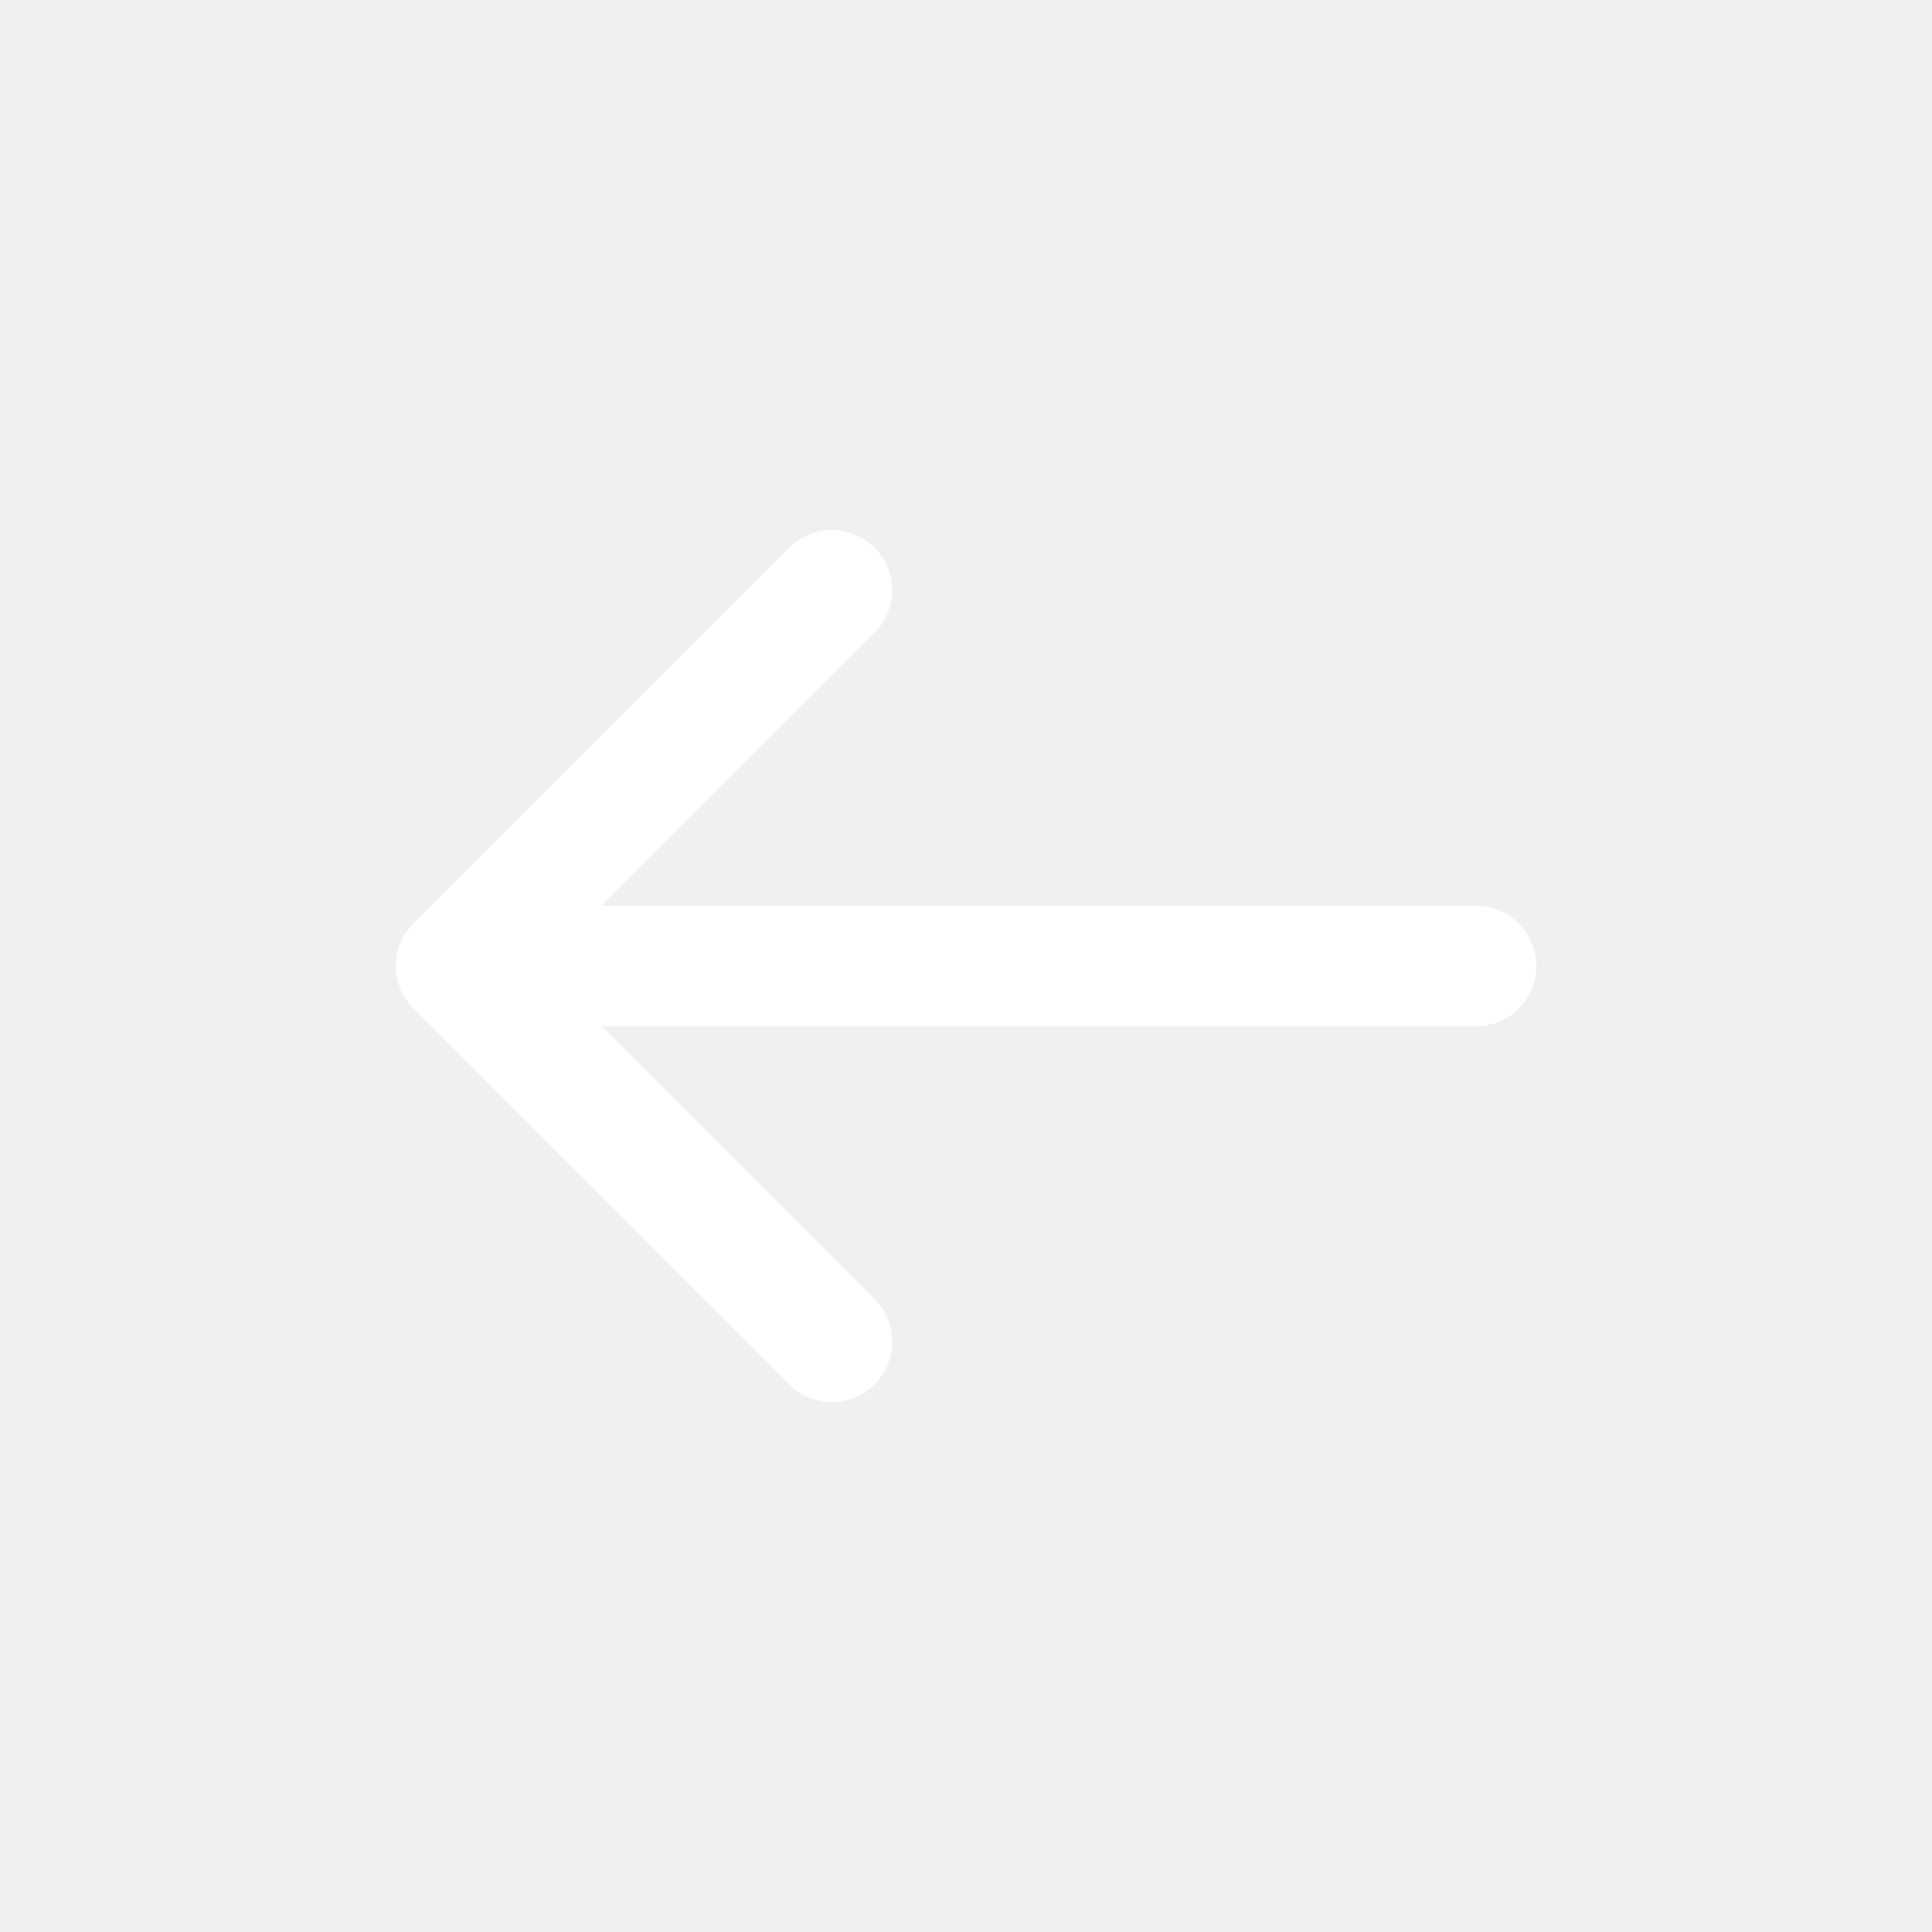
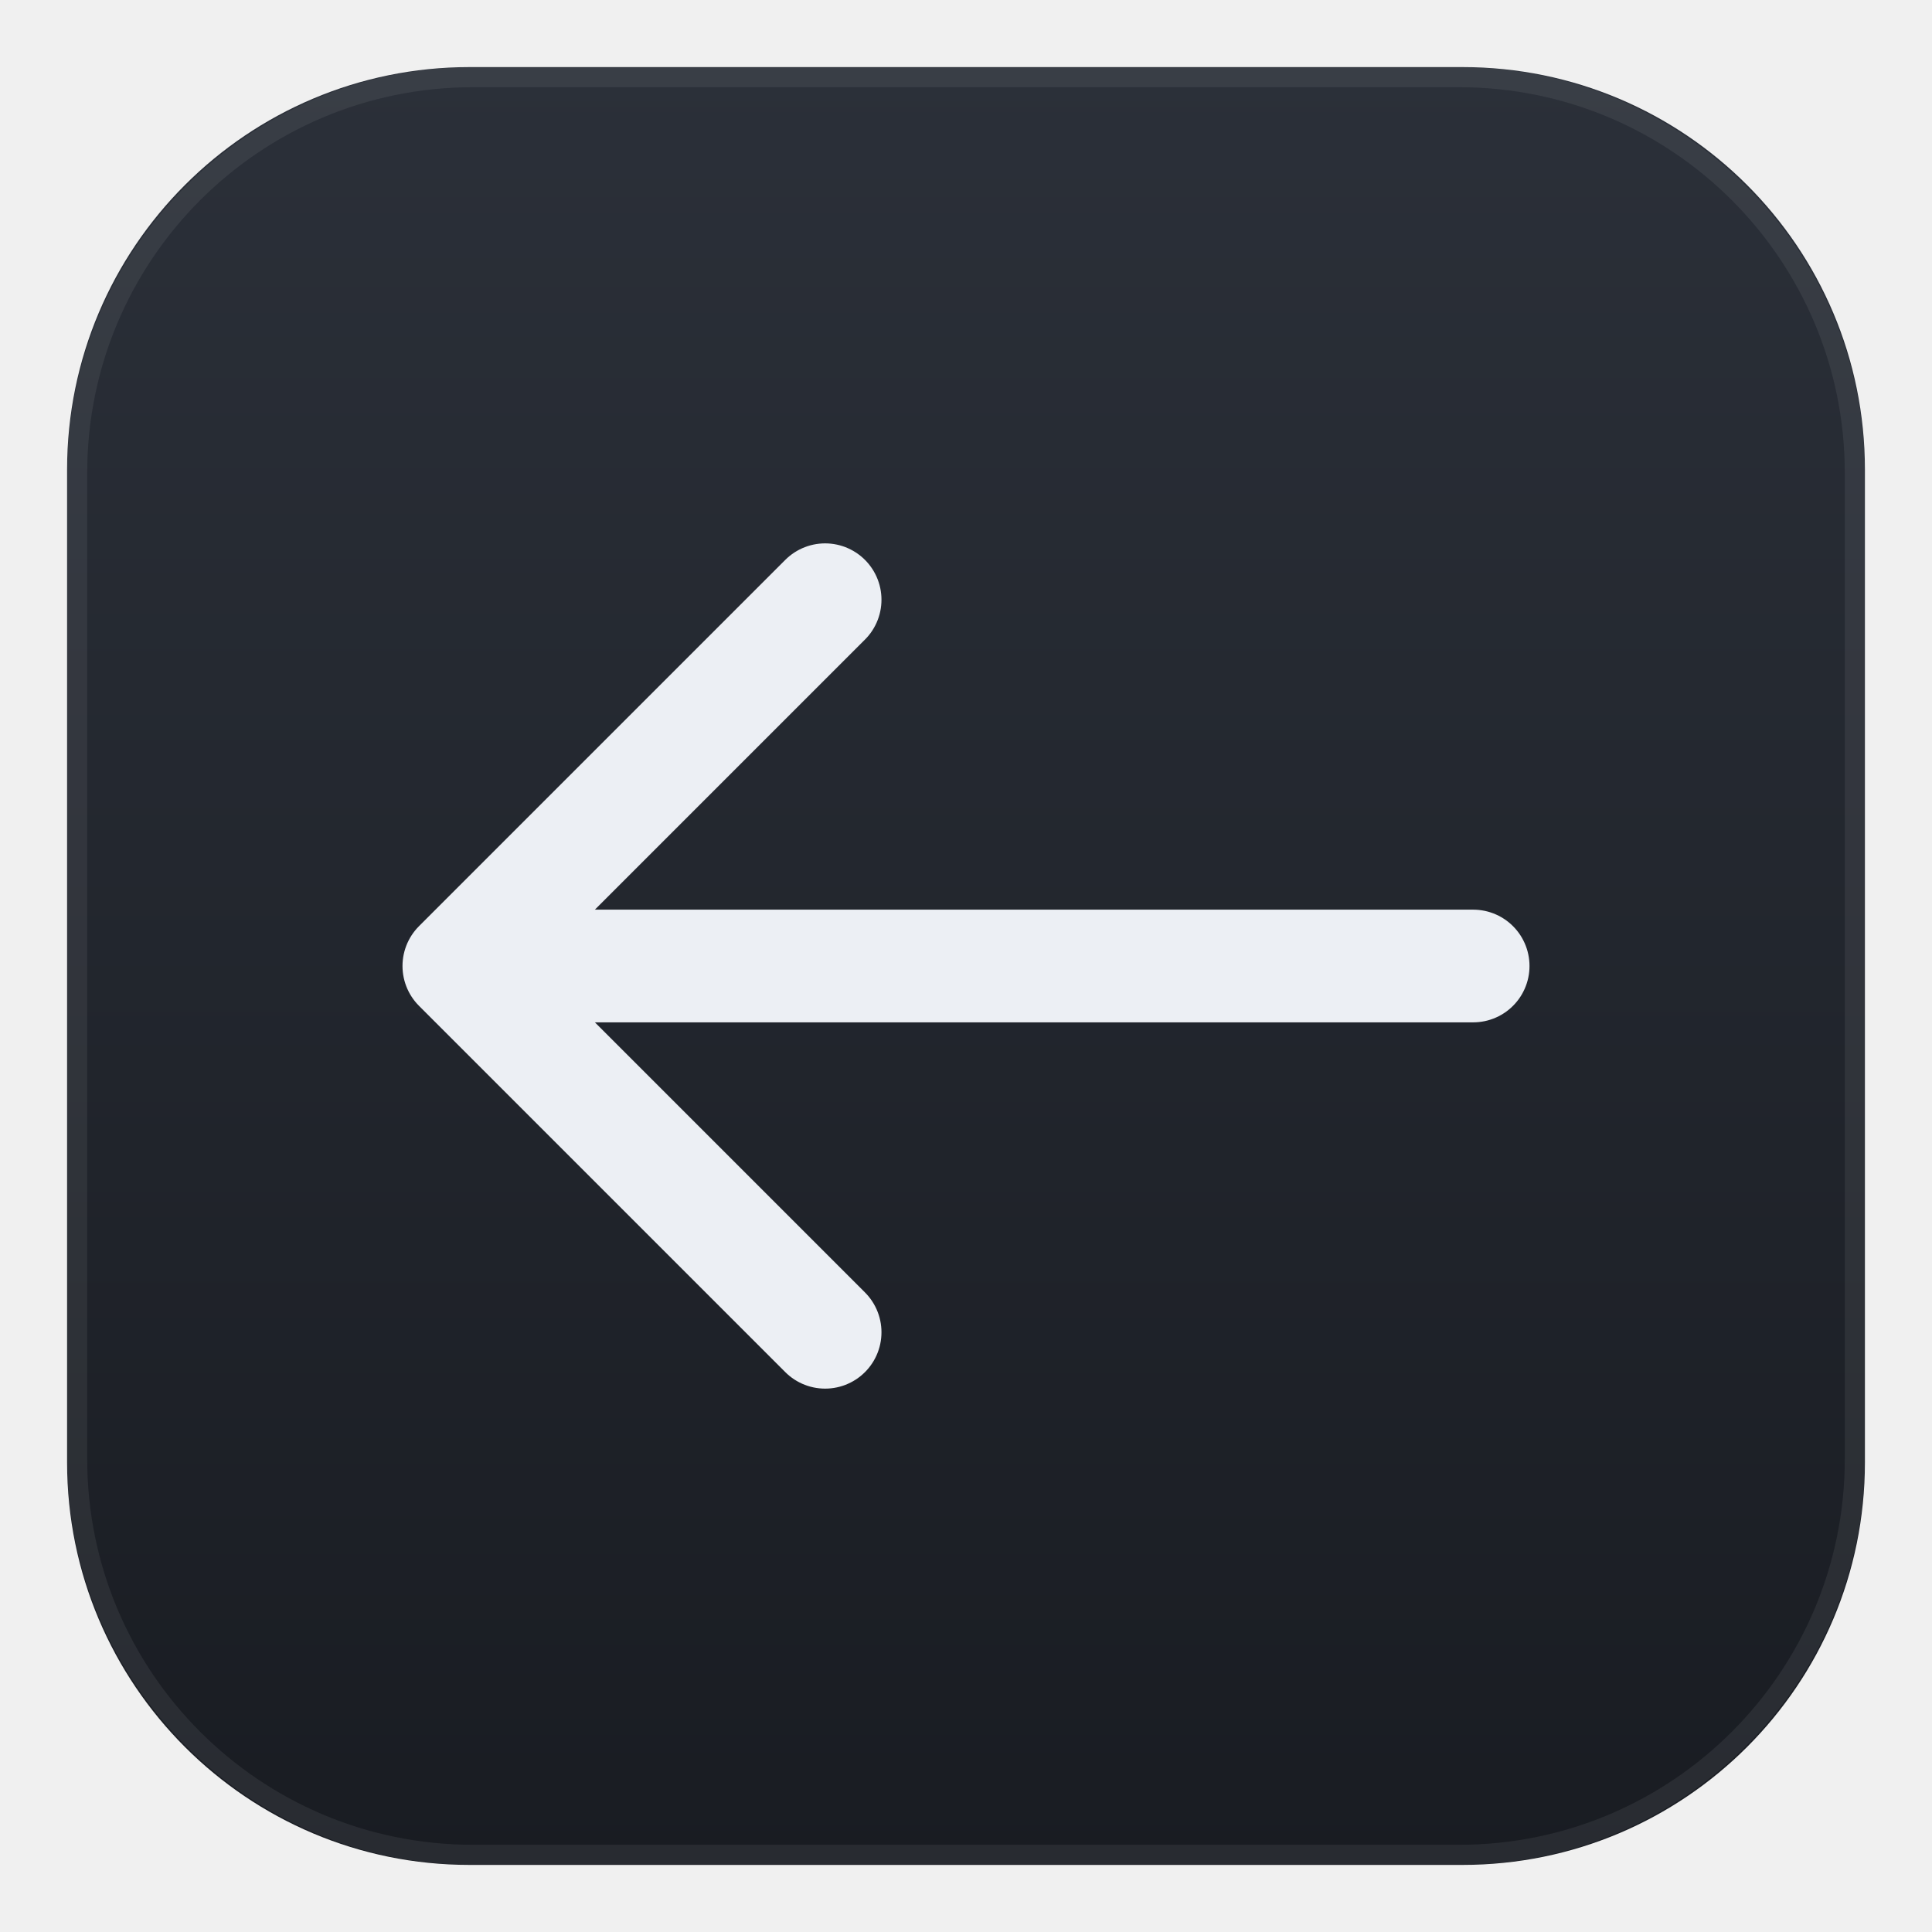
<svg xmlns="http://www.w3.org/2000/svg" width="144" height="144" viewBox="0 0 144 144">
-   <path d="M110 72 H34 M62 44 L34 72 L62 100" stroke="#ffffff" stroke-width="9" fill="none" stroke-linecap="round" stroke-linejoin="round" />
+   <defs>
+     <linearGradient id="t" x1="0" y1="0" x2="0" y2="1">
+       <stop offset="0" stop-color="#2b3039" />
+       <stop offset="1" stop-color="#191c22" />
+     </linearGradient>
+   </defs>
+   <rect x="5" y="5" width="134" height="134" rx="30" fill="url(#t)" />
+   <rect x="5.75" y="5.75" width="132.5" height="132.5" rx="29.5" fill="none" stroke="#ffffff" stroke-opacity="0.07" stroke-width="1.5" />
+   <g transform="translate(-3.60,-3.60) scale(1.050)">
+     <path d="M108 72 H36 M62 46 L36 72 L62 98" stroke="#eceff4" stroke-width="8" fill="none" stroke-linecap="round" stroke-linejoin="round" />
+   </g>
</svg>
